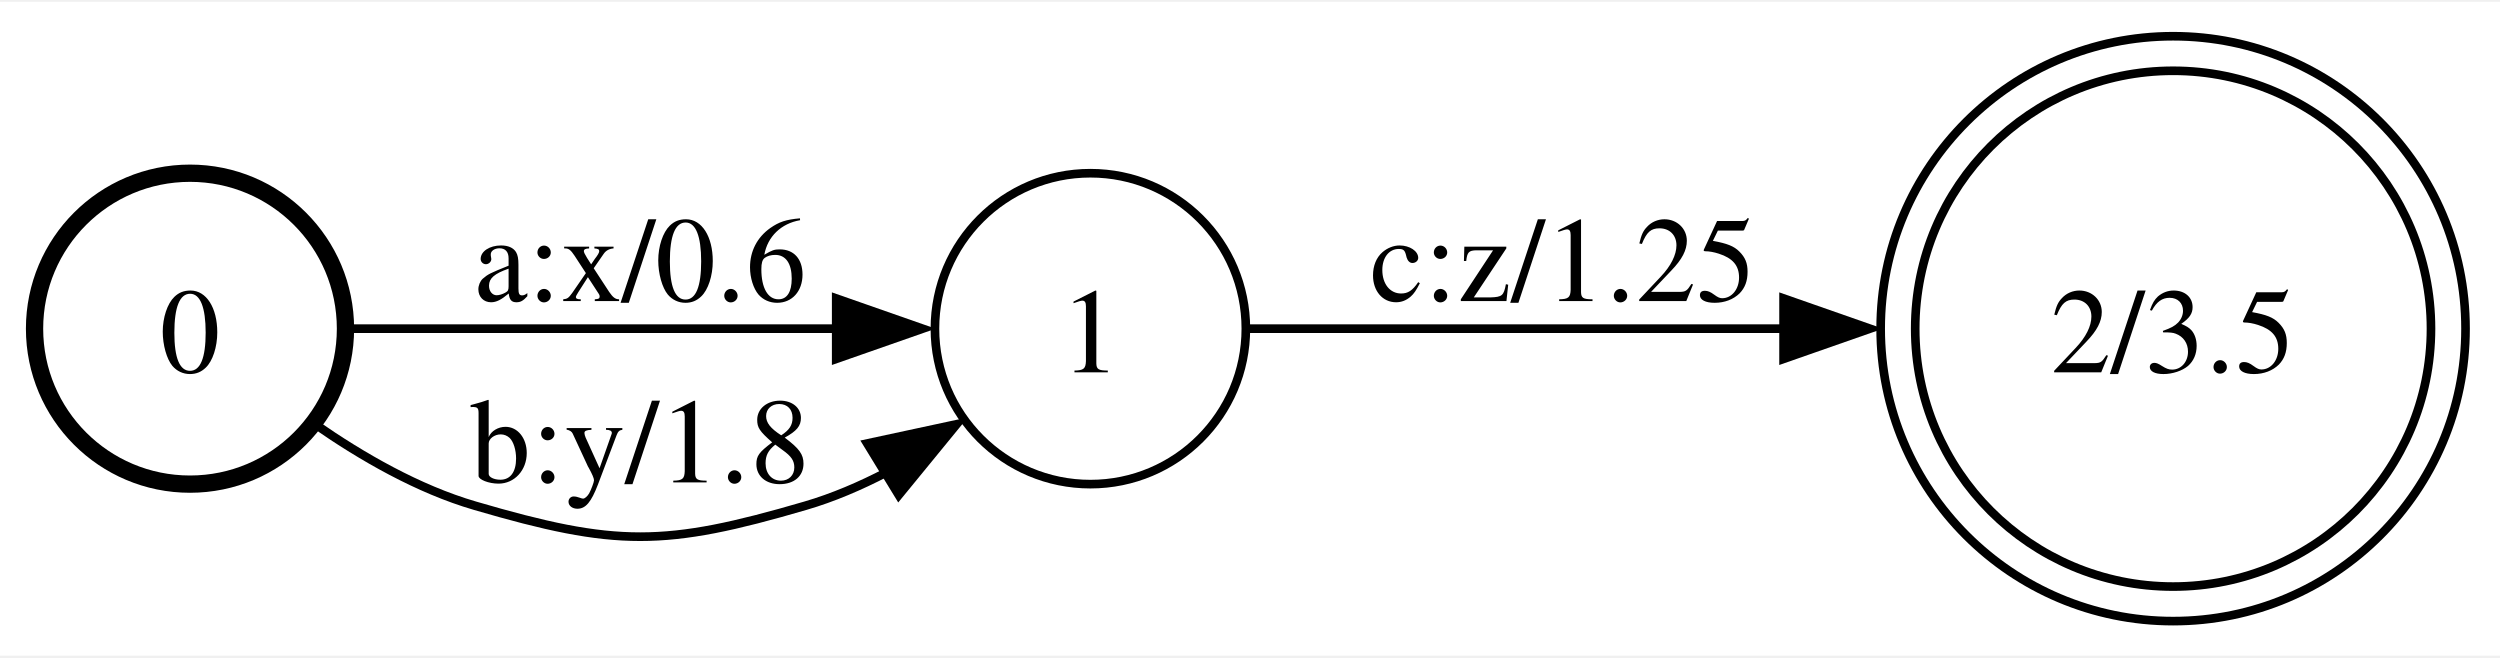
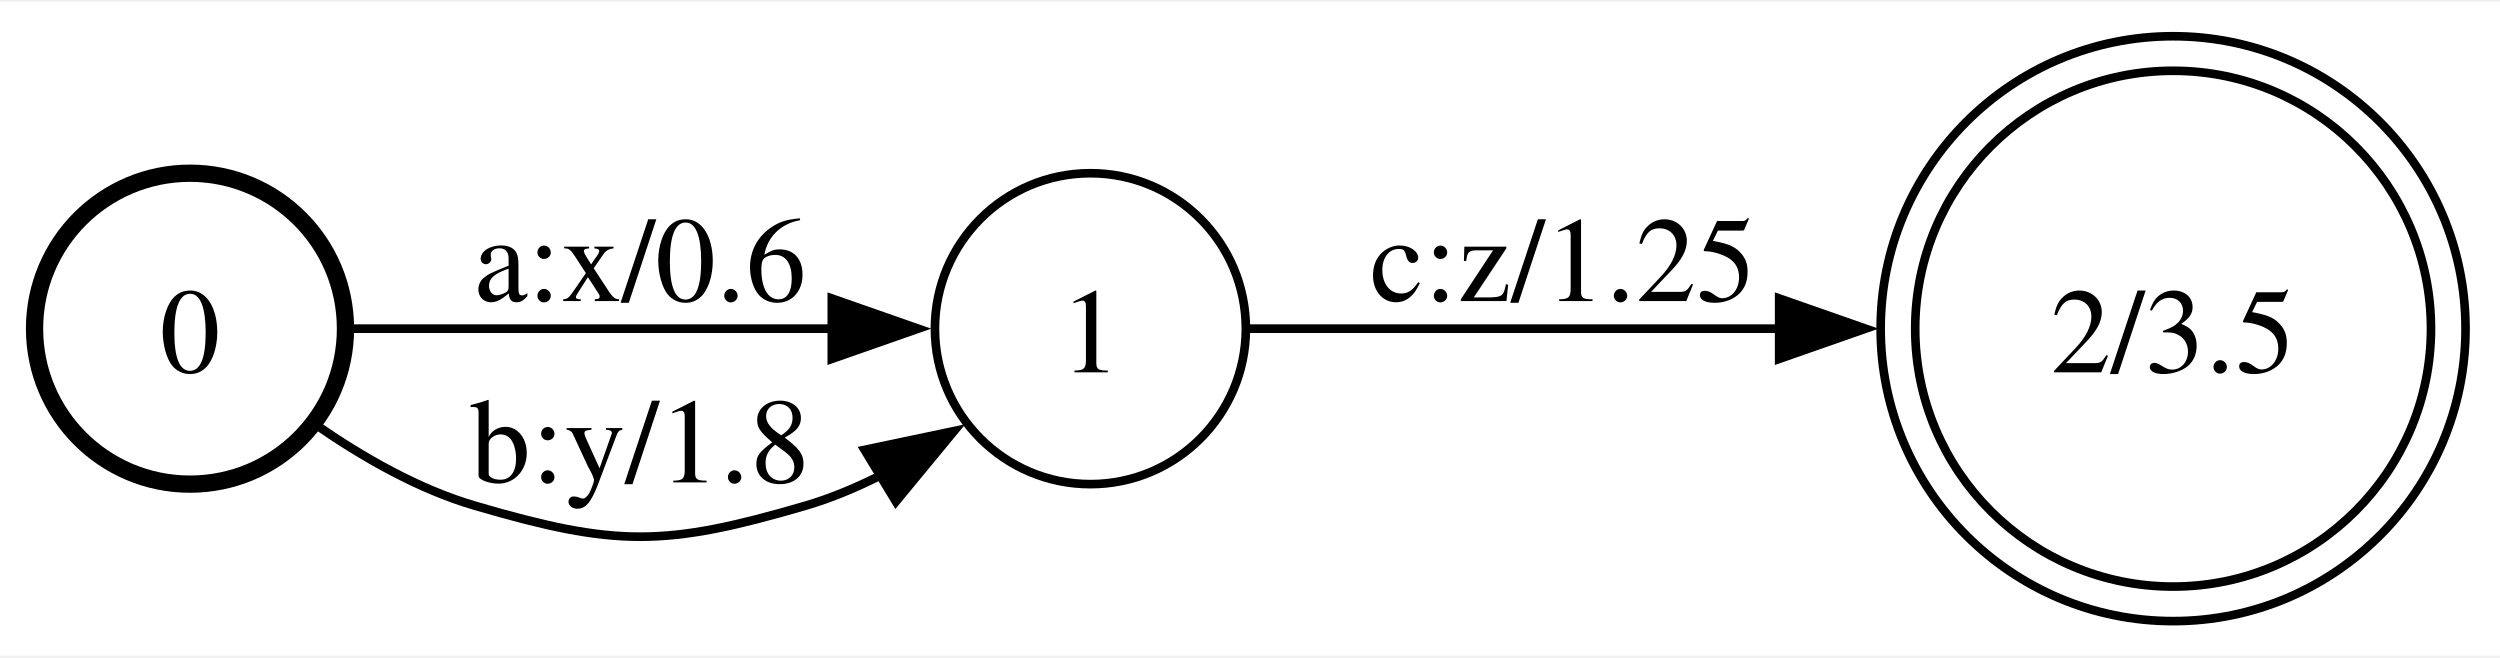
<svg xmlns="http://www.w3.org/2000/svg" width="289pt" height="76pt" viewBox="0.00 0.00 289.46 75.71">
  <g id="graph0" class="graph" transform="scale(1 1) rotate(0) translate(4 71.71)">
    <polygon fill="white" stroke="none" points="-4,4 -4,-71.71 285.46,-71.71 285.46,4 -4,4" />
    <g id="node1" class="node">
      <ellipse fill="none" stroke="black" stroke-width="2" cx="18" cy="-33.86" rx="18" ry="18" />
      <text text-anchor="middle" x="18" y="-28.81" font-family="Times,serif" font-size="14.00">0</text>
    </g>
    <g id="node2" class="node">
      <ellipse fill="none" stroke="black" cx="122.25" cy="-33.86" rx="18" ry="18" />
      <text text-anchor="middle" x="122.25" y="-28.81" font-family="Times,serif" font-size="14.00">1</text>
    </g>
    <g id="edge1" class="edge">
-       <path fill="none" stroke="black" d="M36.35,-33.86C51.84,-33.86 74.84,-33.86 92.99,-33.86" />
-       <polygon fill="black" stroke="black" points="92.82,-37.36 102.82,-33.86 92.82,-30.36 92.82,-37.36" />
+       <path fill="none" stroke="black" d="M36.35,-33.86C51.7,-33.86 74.4,-33.86 92.47,-33.86" />
+       <polygon fill="black" stroke="black" points="92.31,-37.36 102.31,-33.86 92.31,-30.36 92.31,-37.36" />
      <text text-anchor="middle" x="70.12" y="-37.06" font-family="Times,serif" font-size="14.00">a:x/0.6</text>
    </g>
    <g id="edge2" class="edge">
-       <path fill="none" stroke="black" d="M32.48,-22.8C37.9,-19.03 44.41,-15.28 51,-13.36 67.31,-8.58 72.94,-8.58 89.25,-13.36 92.44,-14.29 95.61,-15.65 98.65,-17.23" />
-       <polygon fill="black" stroke="black" points="96.41,-20.57 106.77,-22.8 100.06,-14.6 96.41,-20.57" />
+       <path fill="none" stroke="black" d="M32.48,-22.8C37.9,-19.03 44.41,-15.28 51,-13.36 67.31,-8.58 72.94,-8.58 89.25,-13.36 92.23,-14.23 95.2,-15.48 98.06,-16.93" />
+       <polygon fill="black" stroke="black" points="96.1,-19.83 106.47,-22.01 99.73,-13.84 96.1,-19.83" />
      <text text-anchor="middle" x="70.12" y="-16.06" font-family="Times,serif" font-size="14.00">b:y/1.8</text>
    </g>
    <g id="node3" class="node">
      <ellipse fill="none" stroke="black" cx="247.61" cy="-33.86" rx="29.86" ry="29.86" />
      <ellipse fill="none" stroke="black" cx="247.61" cy="-33.86" rx="33.86" ry="33.86" />
      <text text-anchor="middle" x="247.61" y="-28.81" font-family="Times,serif" font-size="14.00">2/3.5</text>
    </g>
    <g id="edge3" class="edge">
-       <path fill="none" stroke="black" d="M140.66,-33.86C156.72,-33.86 181.25,-33.86 202.66,-33.86" />
-       <polygon fill="black" stroke="black" points="202.51,-37.36 212.51,-33.86 202.51,-30.36 202.51,-37.36" />
+       <path fill="none" stroke="black" d="M140.66,-33.86C156.58,-33.86 180.8,-33.86 202.07,-33.86" />
+       <polygon fill="black" stroke="black" points="202,-37.36 212,-33.86 202,-30.36 202,-37.36" />
      <text text-anchor="middle" x="177" y="-37.06" font-family="Times,serif" font-size="14.00">c:z/1.25</text>
    </g>
  </g>
</svg>
